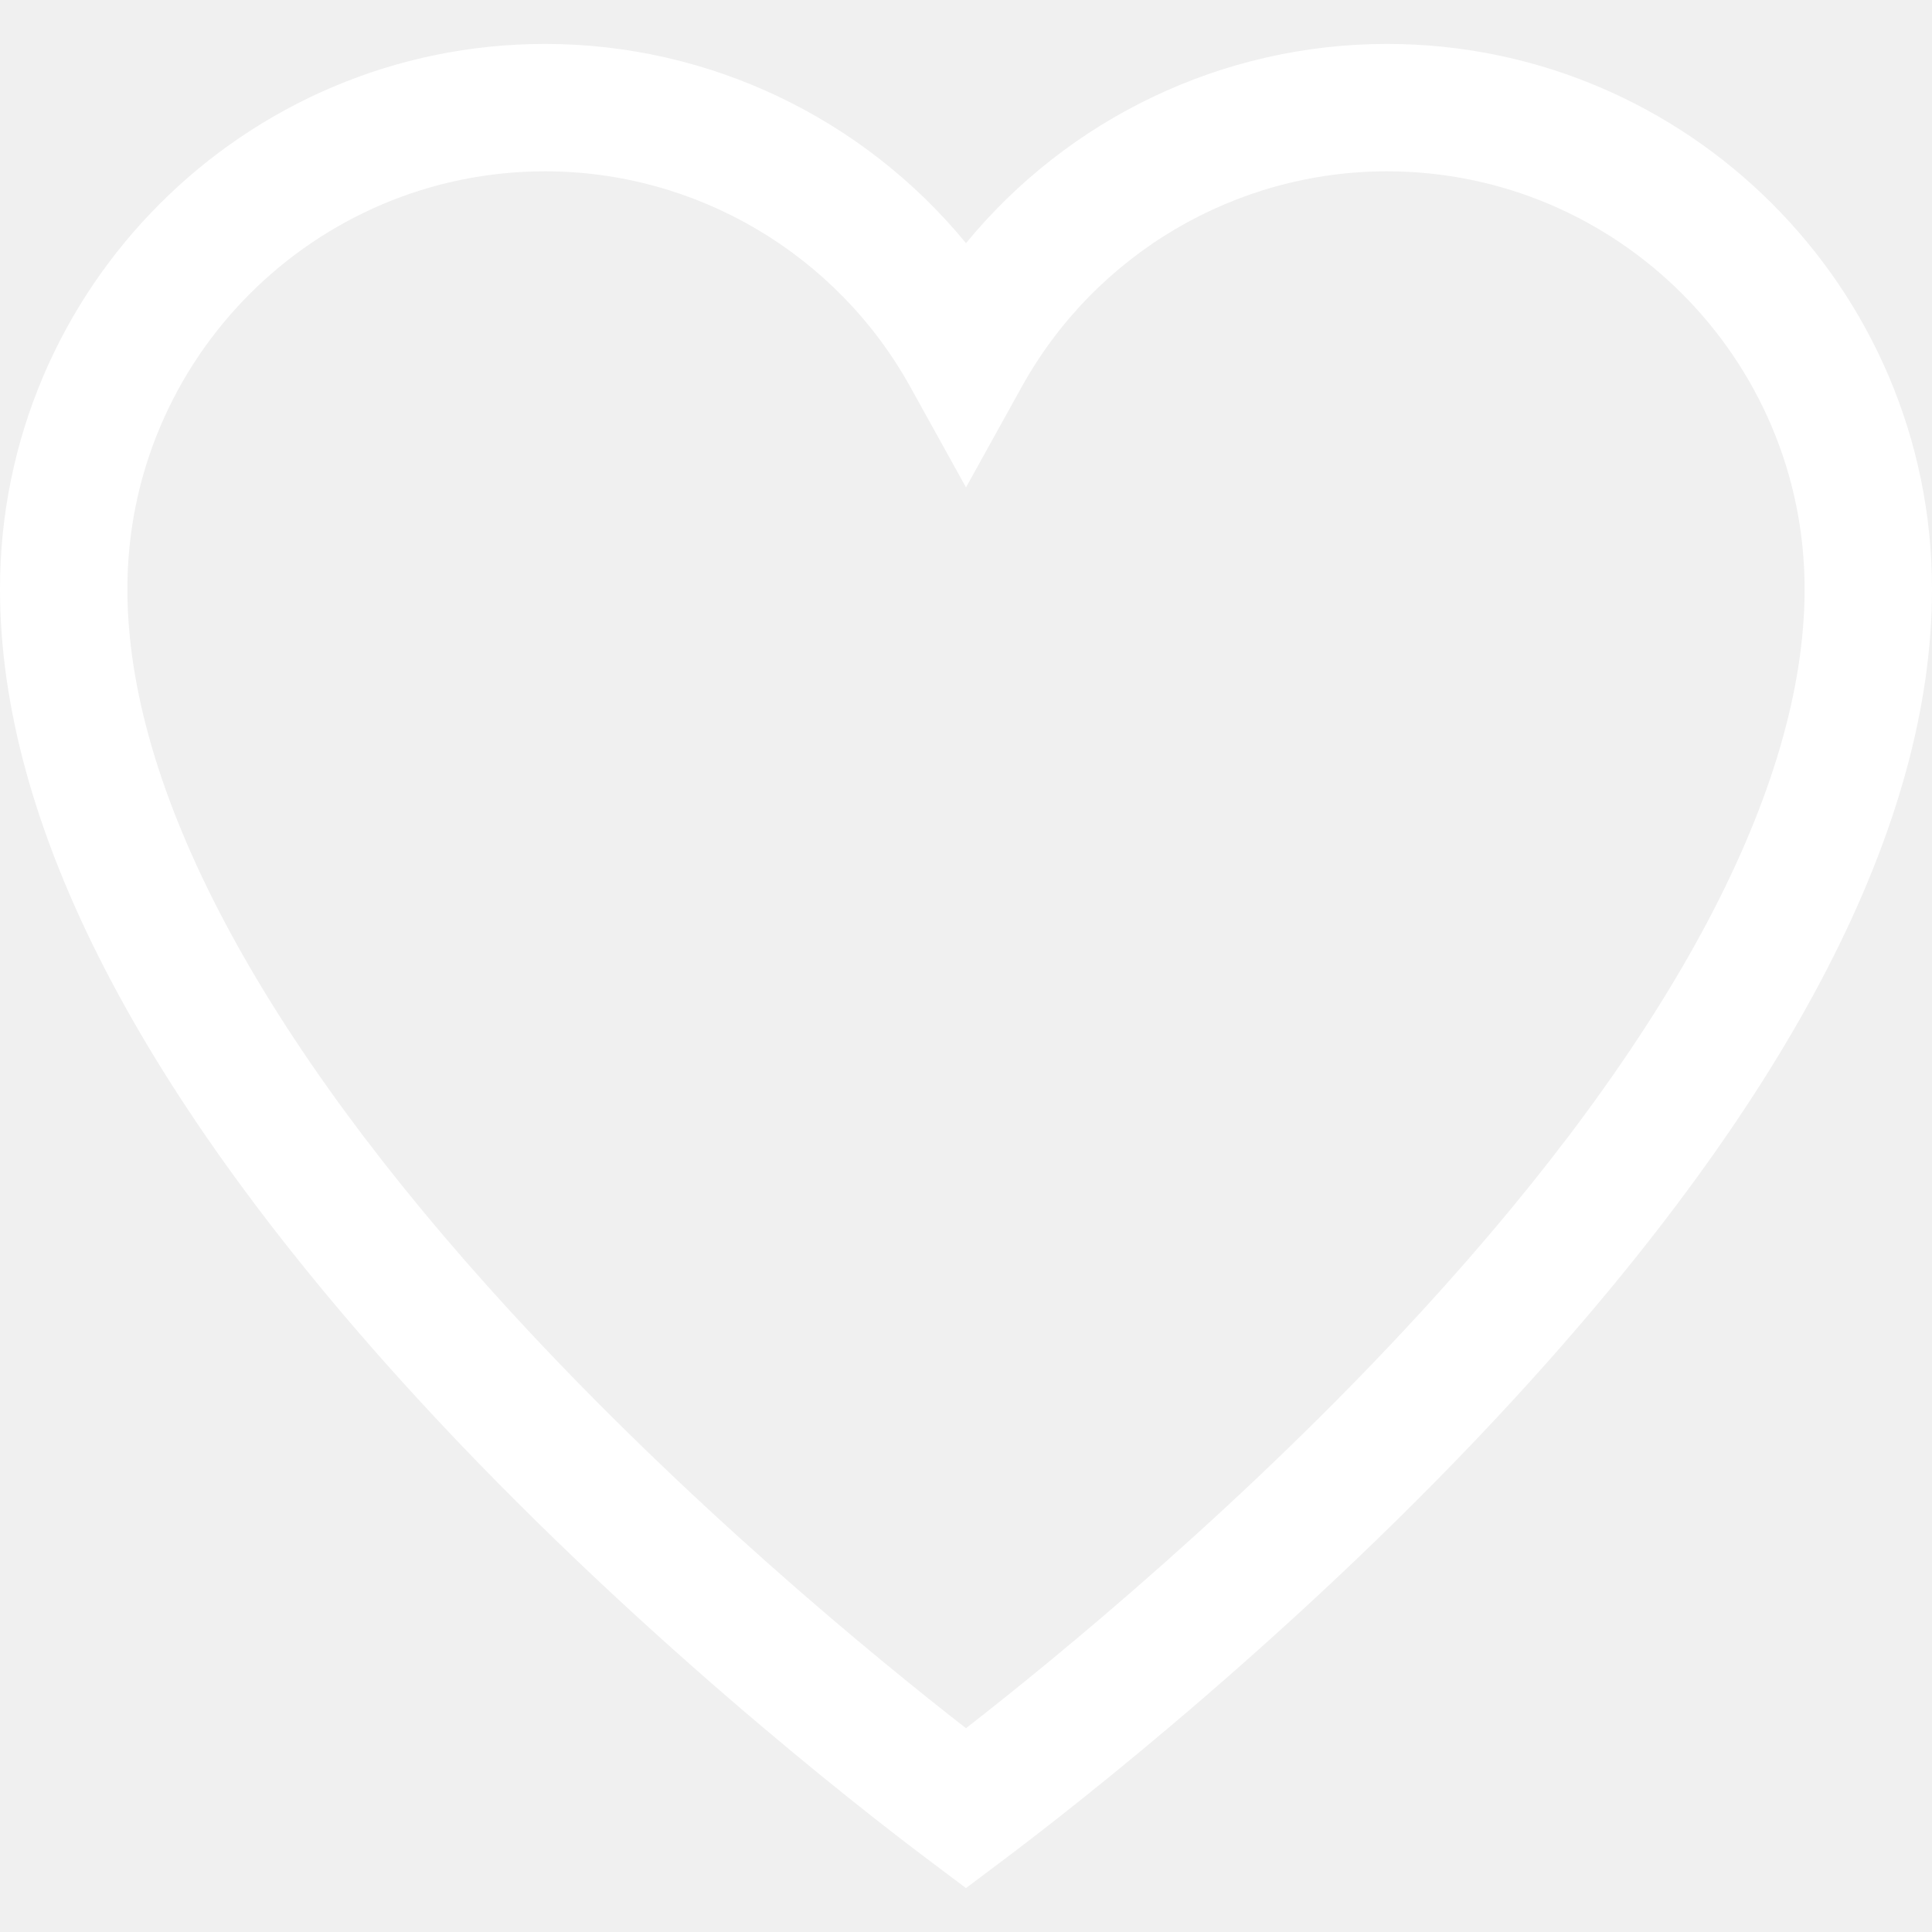
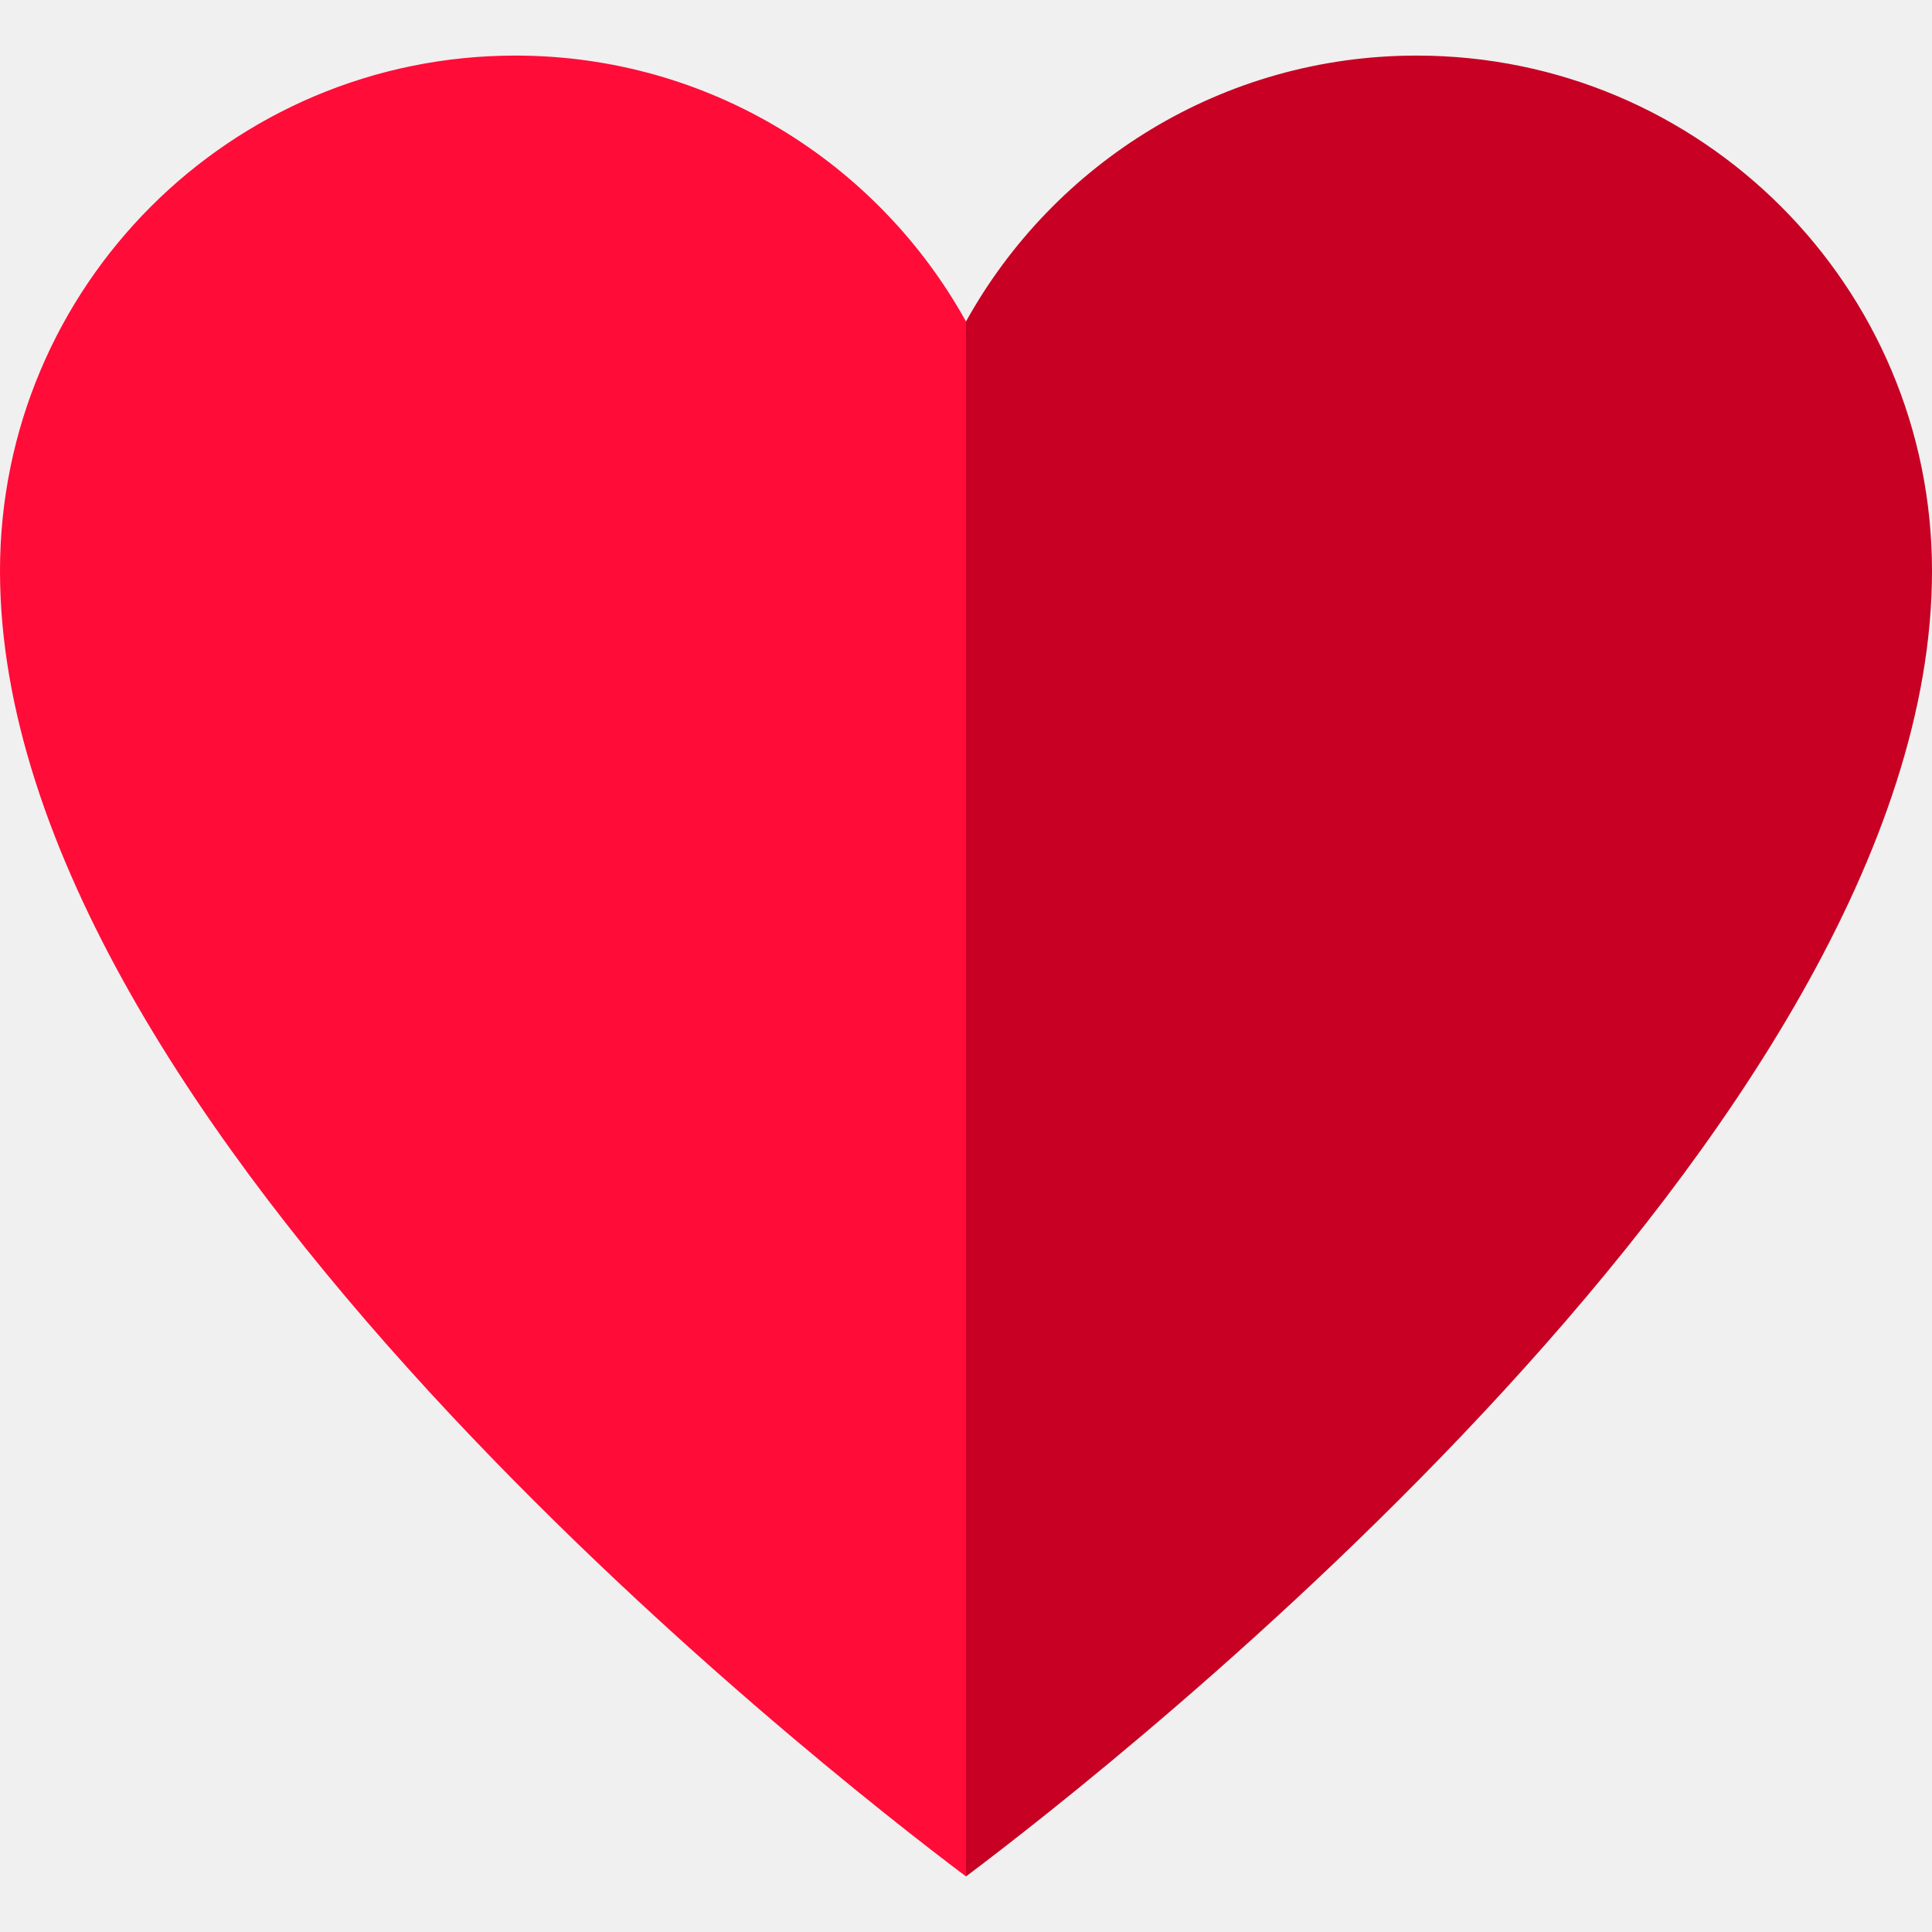
- <svg xmlns="http://www.w3.org/2000/svg" version="1.1" id="Layer_1" fill="#fff" width="25px" height="25px" x="0px" y="0px" viewBox="0 0 455 455" style="enable-background:new 0 0 455 455;" xml:space="preserve">
-   <path d="M326.632,10.346c-38.733,0-74.991,17.537-99.132,46.92c-24.141-29.384-60.398-46.92-99.132-46.92  C57.586,10.346,0,67.931,0,138.714c0,55.426,33.05,119.535,98.23,190.546c50.161,54.647,104.728,96.959,120.257,108.626l9.01,6.769  l9.01-6.768c15.529-11.667,70.098-53.978,120.26-108.625C421.949,258.251,455,194.141,455,138.714  C455,67.931,397.414,10.346,326.632,10.346z M334.666,308.974c-41.259,44.948-85.648,81.283-107.169,98.029  c-21.52-16.746-65.907-53.082-107.166-98.03C61.236,244.592,30,185.717,30,138.714c0-54.24,44.128-98.368,98.368-98.368  c35.694,0,68.652,19.454,86.013,50.771l13.119,23.666l13.119-23.666c17.36-31.316,50.318-50.771,86.013-50.771  c54.24,0,98.368,44.127,98.368,98.368C425,185.719,393.763,244.594,334.666,308.974z" />
+ <svg xmlns="http://www.w3.org/2000/svg" version="1.1" id="Layer_1" width="25px" height="25px" x="0px" y="0px" viewBox="0 0 495 495" style="enable-background:new 0 0 495 495;" xml:space="preserve">
+   <g>
+     <path style="fill:#C70024;" d="M362.96,14.24c-49.72,0-92.95,27.53-115.46,68.13v398.39C284.67,452.84,495,288.55,495,146.28   C495,73.36,435.88,14.24,362.96,14.24z" />
+     <path style="fill:#FF0C38;" d="M132.04,14.24C59.12,14.24,0,73.36,0,146.28c0,142.26,210.33,306.55,247.5,334.48V82.37   C224.99,41.77,181.76,14.24,132.04,14.24z" />
+   </g>
</svg>
